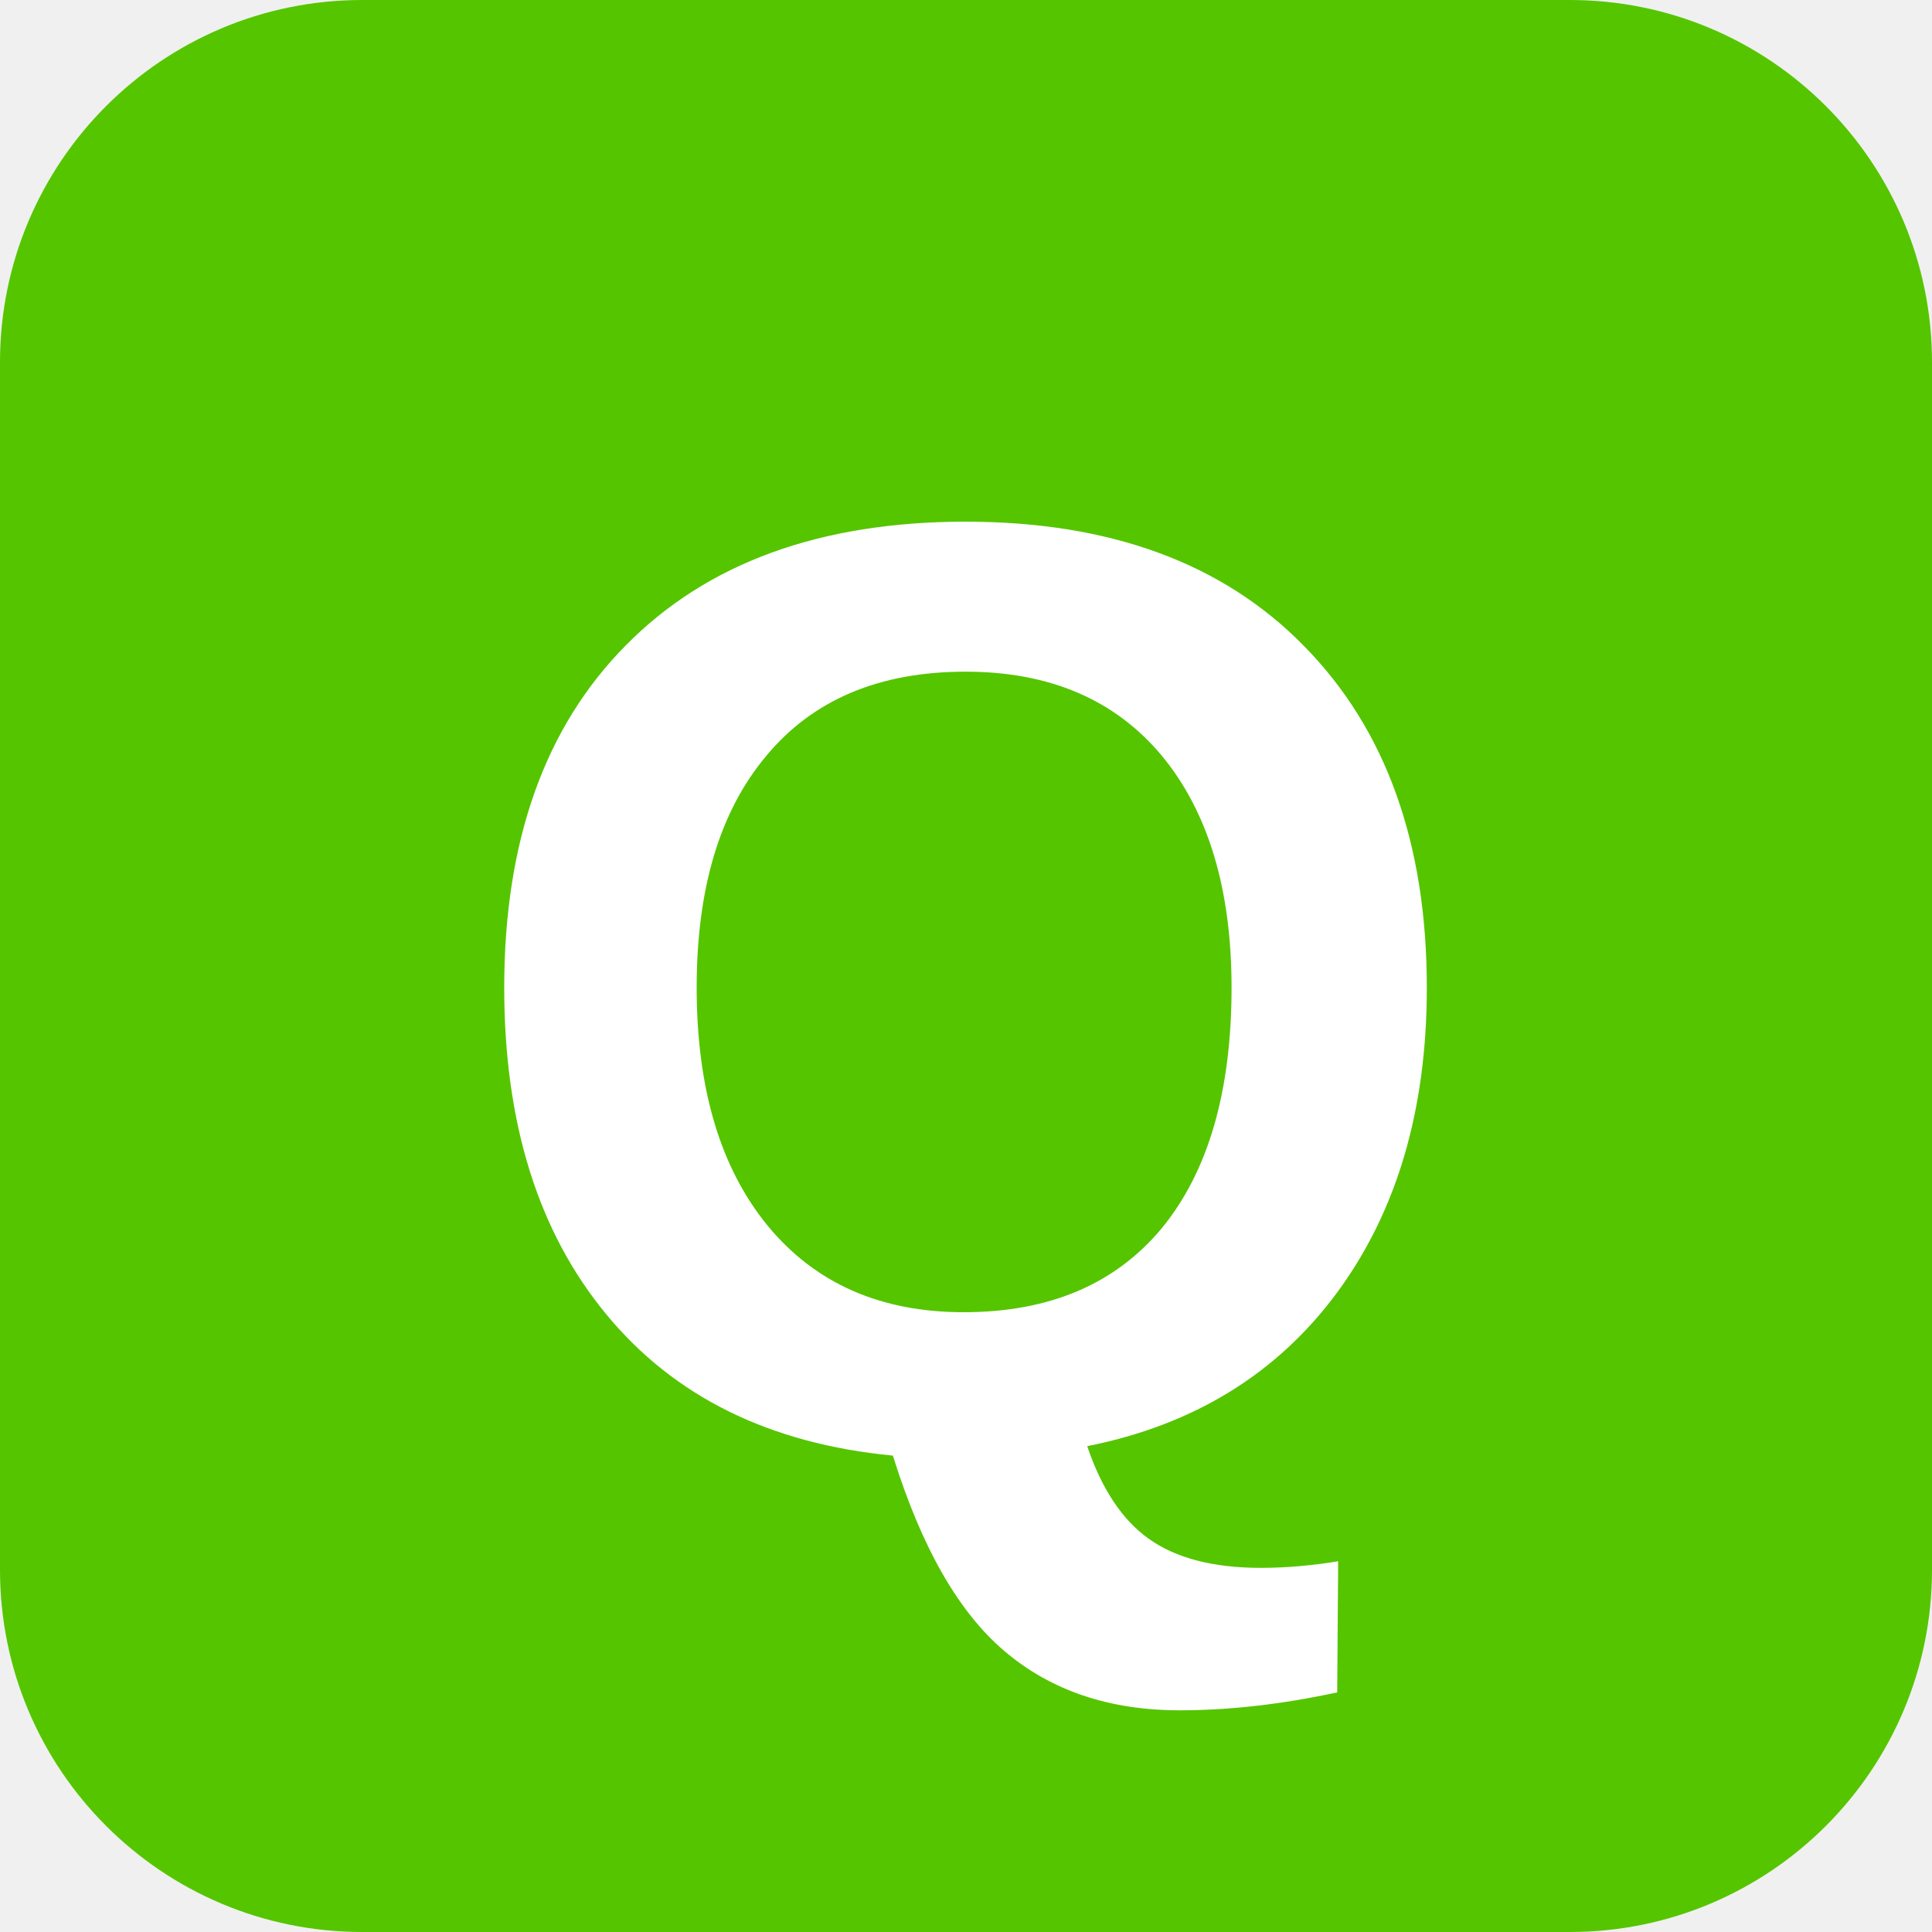
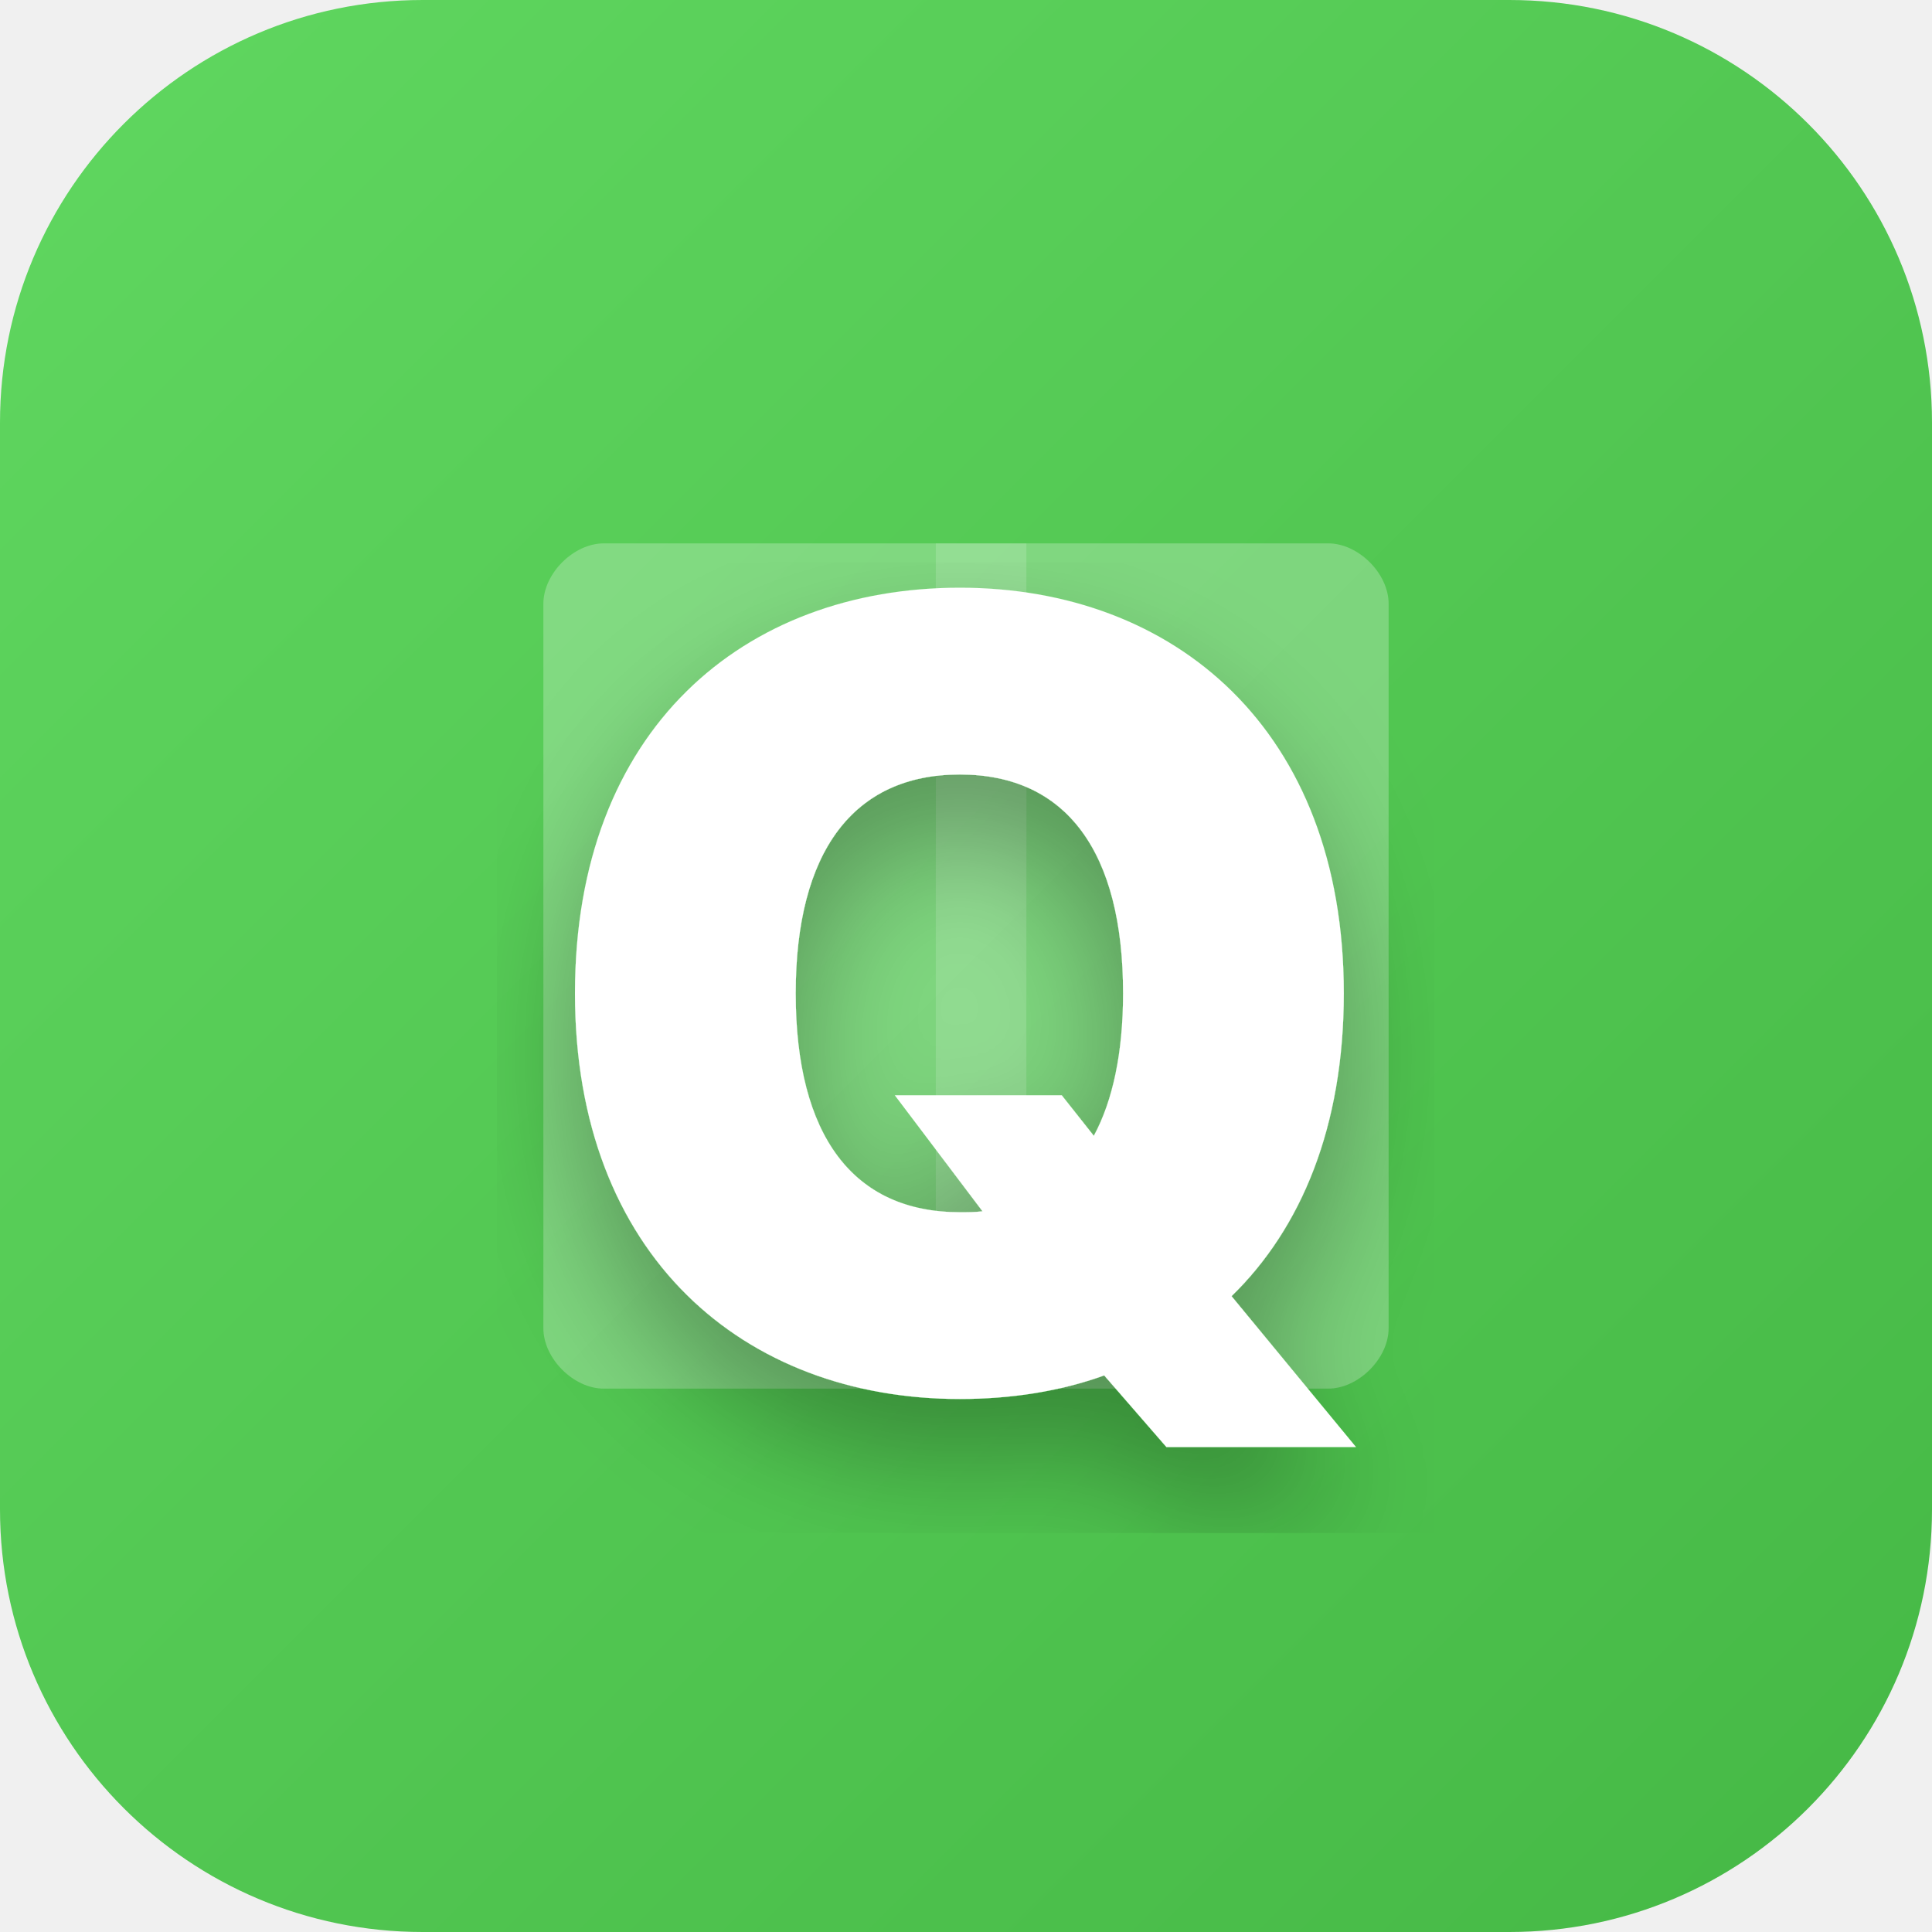
<svg xmlns="http://www.w3.org/2000/svg" width="32" height="32" viewBox="0 0 32 32" fill="none">
-   <rect width="32" height="32" rx="6" fill="#55c500" />
-   <text x="16" y="24" font-family="Arial, sans-serif" font-size="22" font-weight="bold" fill="#ffffff" text-anchor="middle">Q</text>
+   <defs>
+     <linearGradient id="bgGrad" x1="0%" y1="0%" x2="100%" y2="100%">
+       <stop offset="0%" style="stop-color:#60d760;stop-opacity:1" />
+       <stop offset="100%" style="stop-color:#45b845;stop-opacity:1" />
+     </linearGradient>
+     <filter id="shadow">
+       <feDropShadow dx="0" dy="1" stdDeviation="1" flood-opacity="0.3" />
+     </filter>
+   </defs>
+   <rect width="32" height="32" rx="7" fill="url(#bgGrad)" />
+   <path d="M 9 10 L 9 22 C 9 22.5 9.5 23 10 23 L 22 23 C 22.5 23 23 22.5 23 22 L 23 10 C 23 9.5 22.5 9 22 9 L 10 9 C 9.5 9 9 9.5 9 10 Z" fill="#ffffff" opacity="0.25" />
+   <rect x="15.5" y="9" width="1.5" height="14" fill="#ffffff" opacity="0.15" />
+   <text x="16" y="23" font-family="system-ui, -apple-system, sans-serif" font-size="18" font-weight="900" fill="#ffffff" text-anchor="middle" filter="url(#shadow)">Q</text>
</svg>
